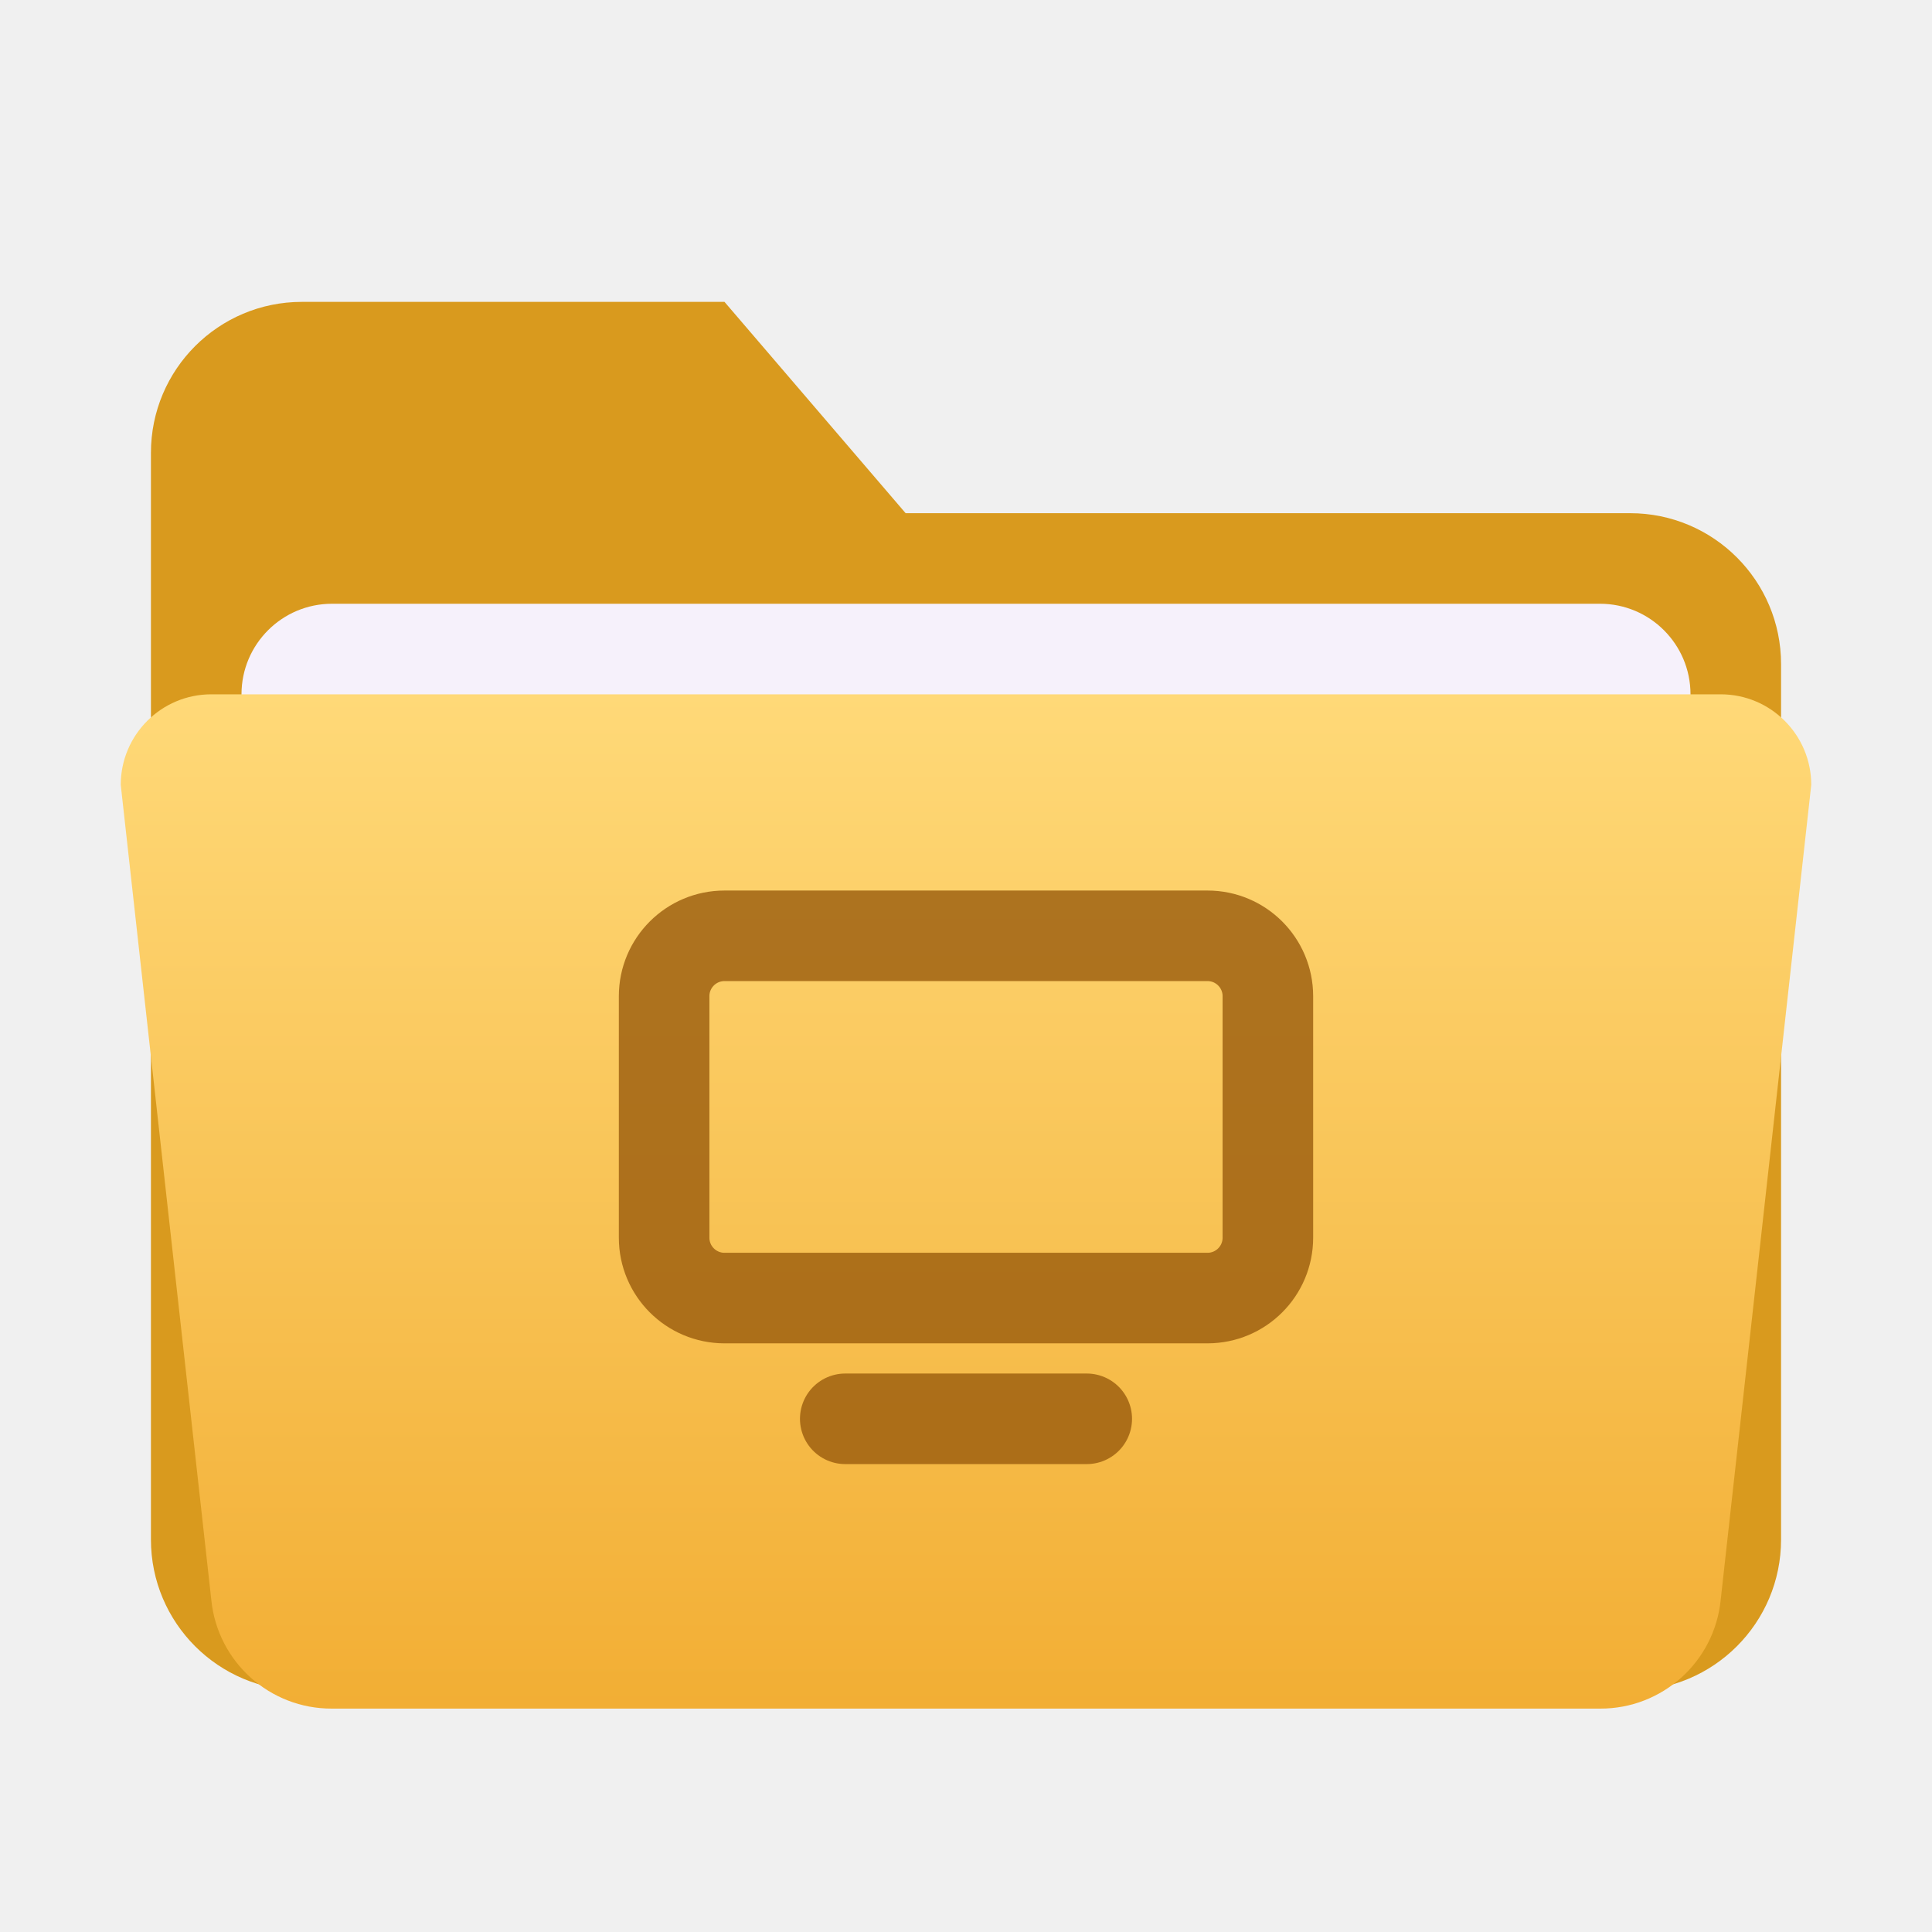
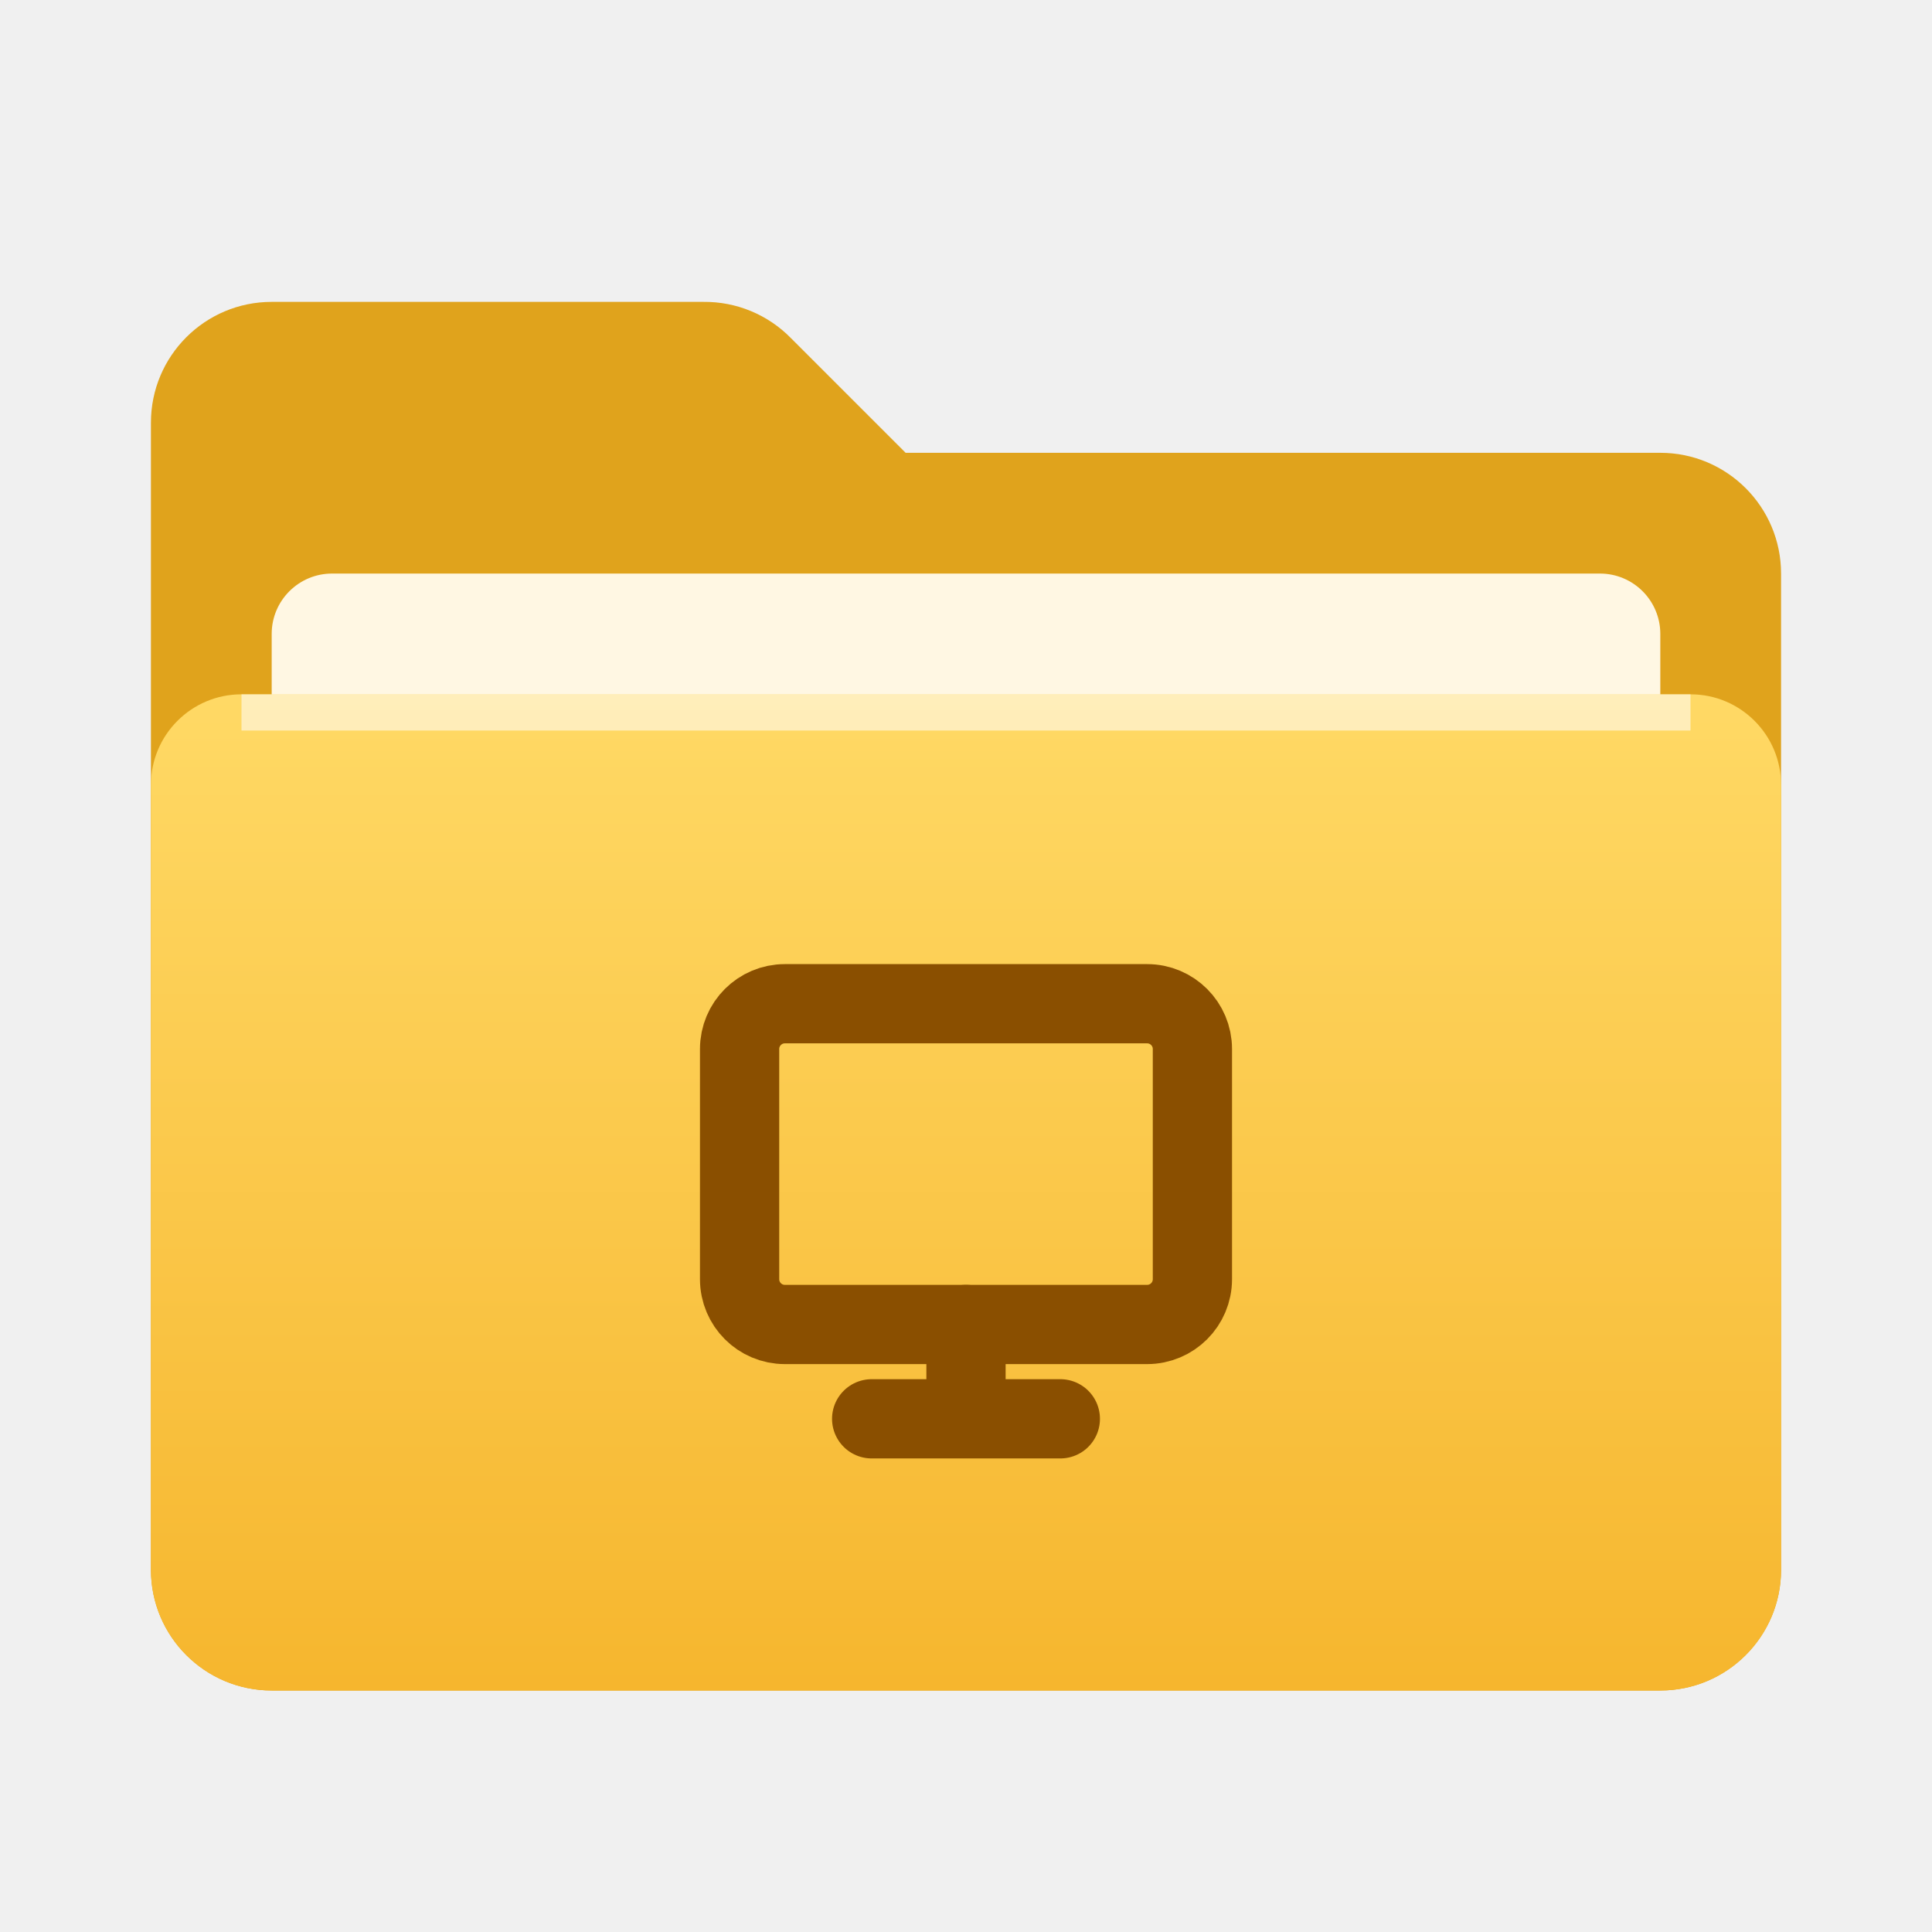
<svg xmlns="http://www.w3.org/2000/svg" width="64" height="64" viewBox="0 0 64 64">
  <defs>
-     <linearGradient id="f" x1="0" y1="0" x2="0" y2="1">
-       <stop stop-color="#FFD978" />
-       <stop offset="1" stop-color="#F2AE34" />
+     <linearGradient id="fv" x1="0" y1="0" x2="0" y2="1">
+       <stop stop-color="#FFD965" />
+       <stop offset="1" stop-color="#F6B62E" />
    </linearGradient>
  </defs>
-   <path d="M5 15a5 5 0 0 1 5-5h14l6 7h24a5 5 0 0 1 5 5v29a5 5 0 0 1-5 5H10a5 5 0 0 1-5-5z" fill="#D99A1E" />
-   <rect x="8" y="20" width="48" height="30" rx="3" fill="#F6F1FB" />
-   <path d="M4 26a3 3 0 0 1 3-3h50a3 3 0 0 1 3 3l-3 27a4 4 0 0 1-4 3.6H11a4 4 0 0 1-4-3.6z" fill="url(#f)" />
-   <g fill="none" stroke="#9A5B0C" stroke-width="3" stroke-linecap="round" stroke-linejoin="round" opacity=".8">
-     <rect x="22" y="31" width="20" height="12" rx="2" />
-     <path d="M28 47h8" />
+   <path d="M5 14a4 4 0 0 1 4-4h14.3a4 4 0 0 1 2.9 1.2L30 15h25a4 4 0 0 1 4 4v33a4 4 0 0 1-4 4H9a4 4 0 0 1-4-4z" fill="#E0A31C" />
+   <rect x="9" y="19" width="46" height="22" rx="2" fill="#FFF7E3" />
+   <path d="M5 26a3 3 0 0 1 3-3h48a3 3 0 0 1 3 3v26a4 4 0 0 1-4 4H9a4 4 0 0 1-4-4z" fill="url(#fv)" />
+   <path d="M8 23.6h48" stroke="#FFFFFF" stroke-opacity=".55" stroke-width="1.2" />
+   <g transform="translate(22.000 29.500) scale(1.25)">
+     <g fill="none" stroke="#8A4F00" stroke-width="2.100" stroke-linecap="round" stroke-linejoin="round">
+       <rect x="2" y="3" width="12" height="8.5" rx="1.2" />
+       <path d="M8 11.5V14M5.5 14h5" />
+     </g>
  </g>
</svg>
